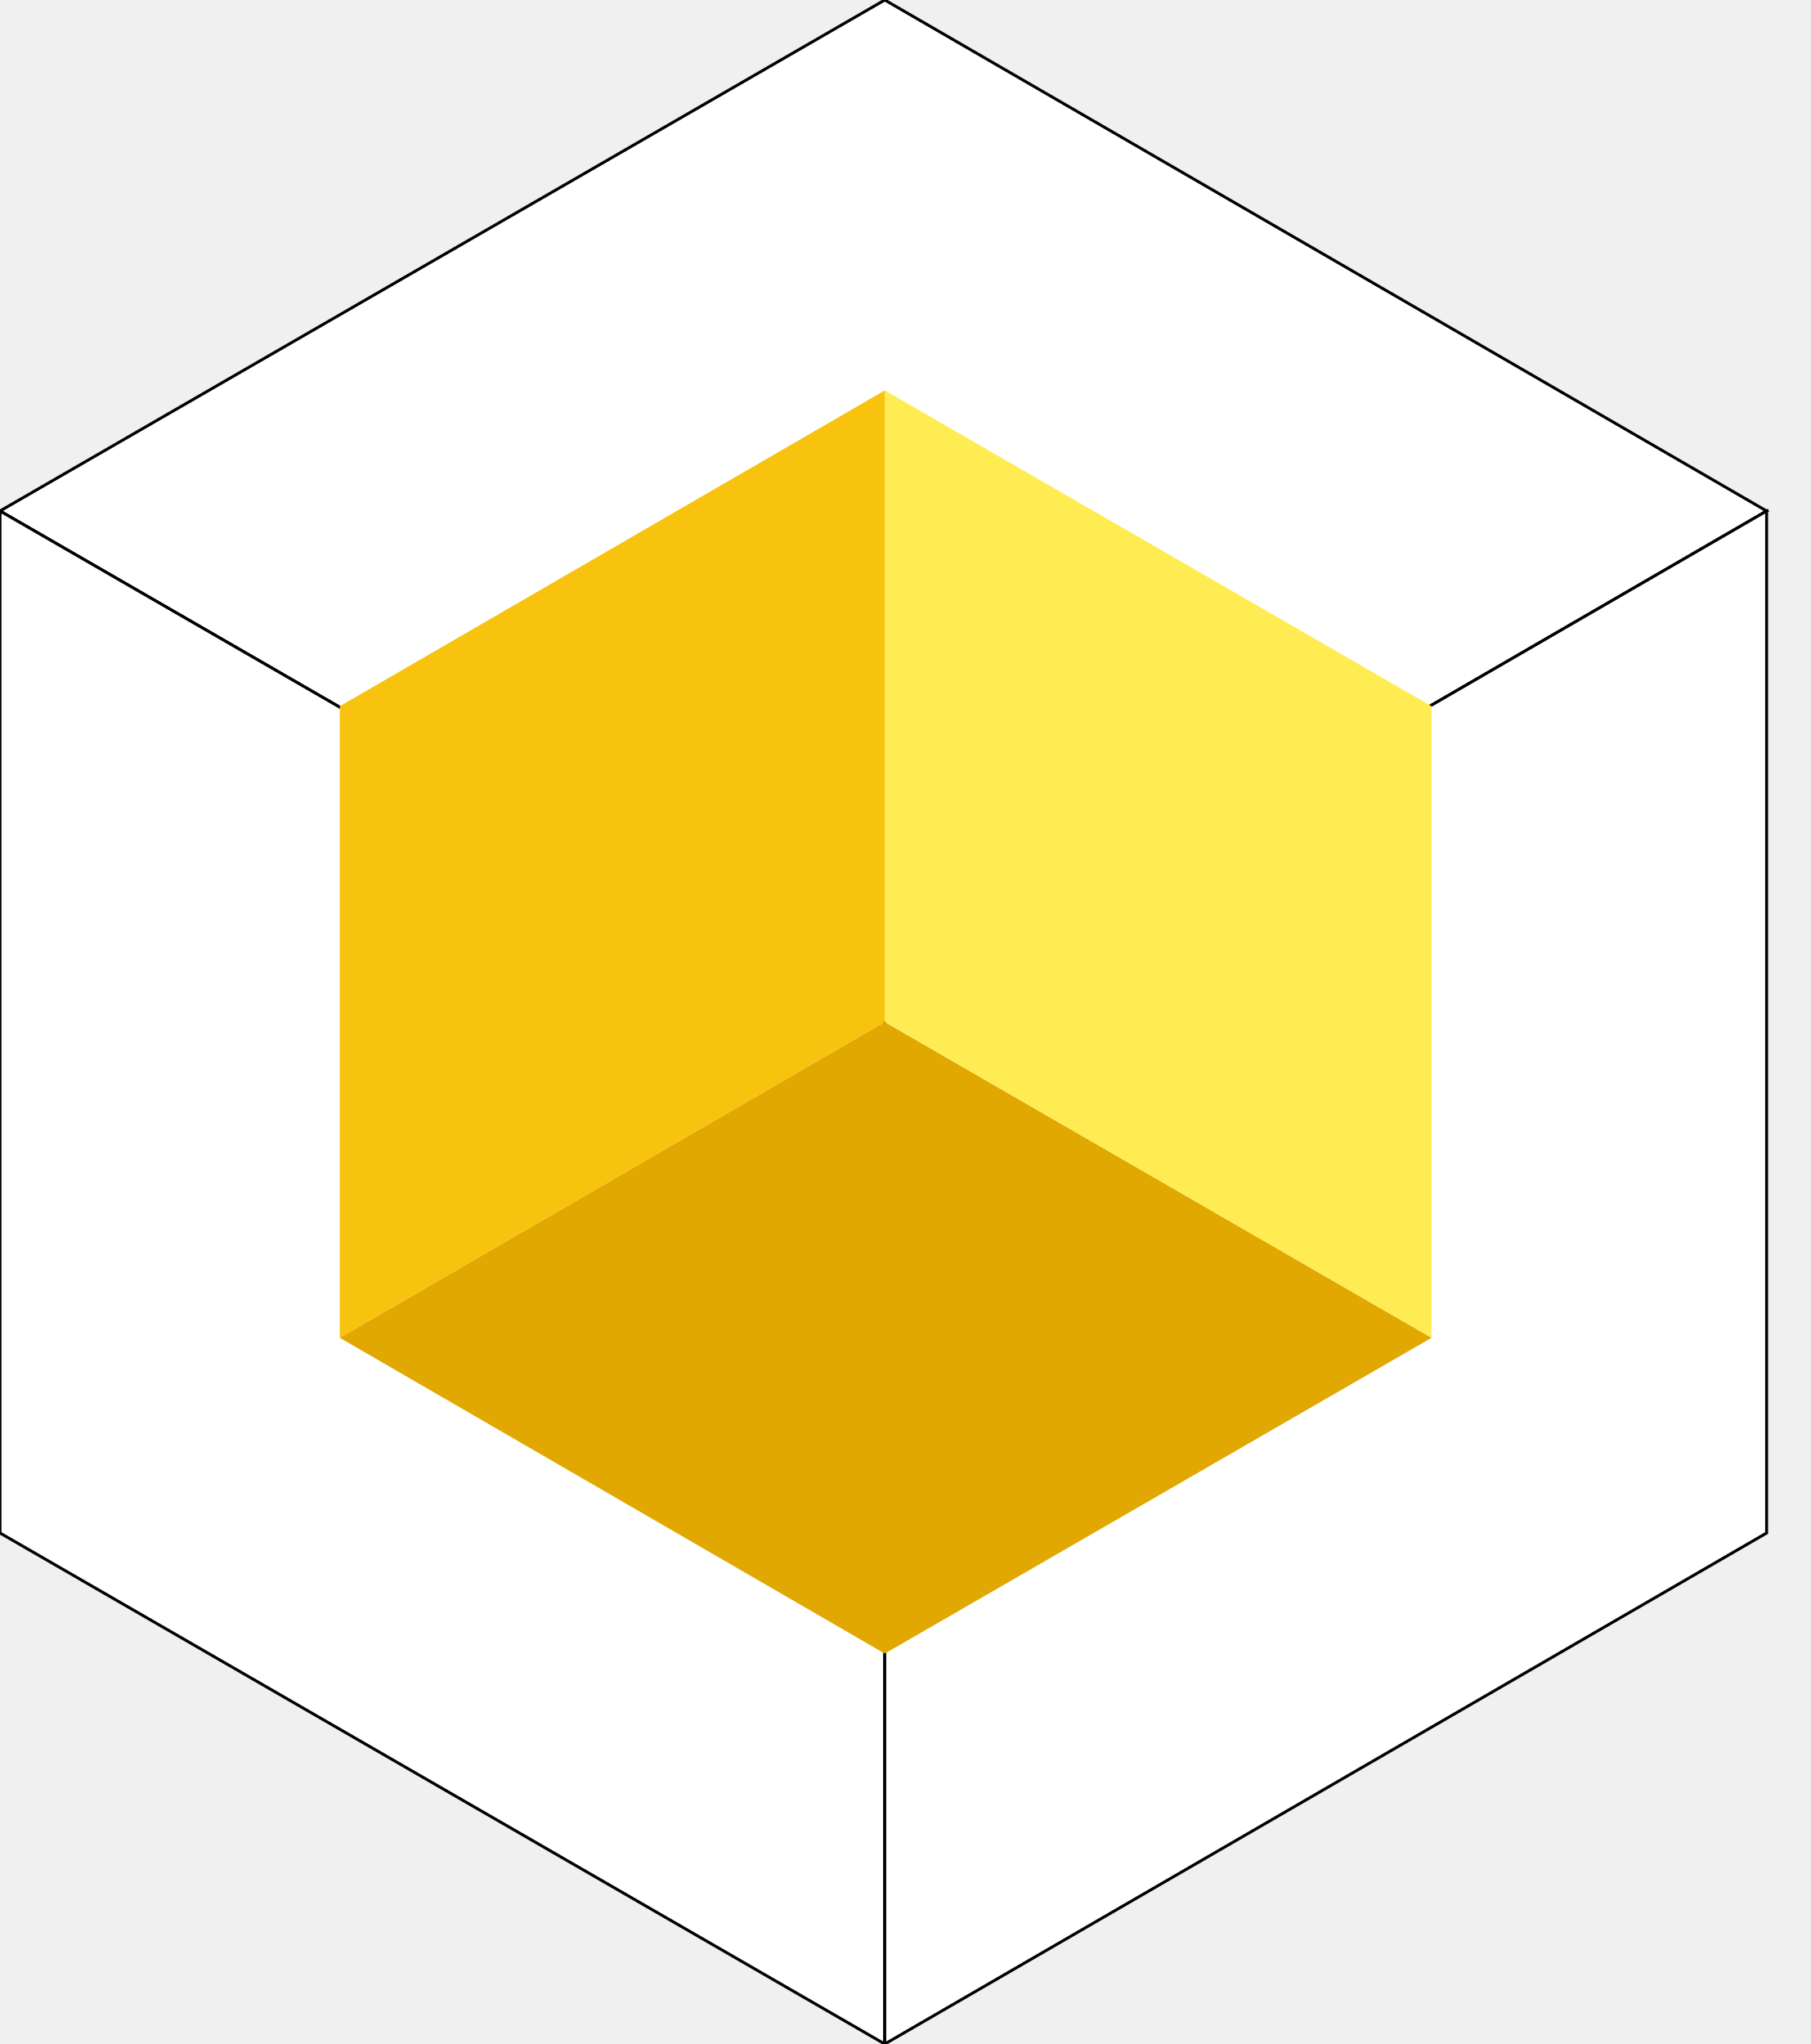
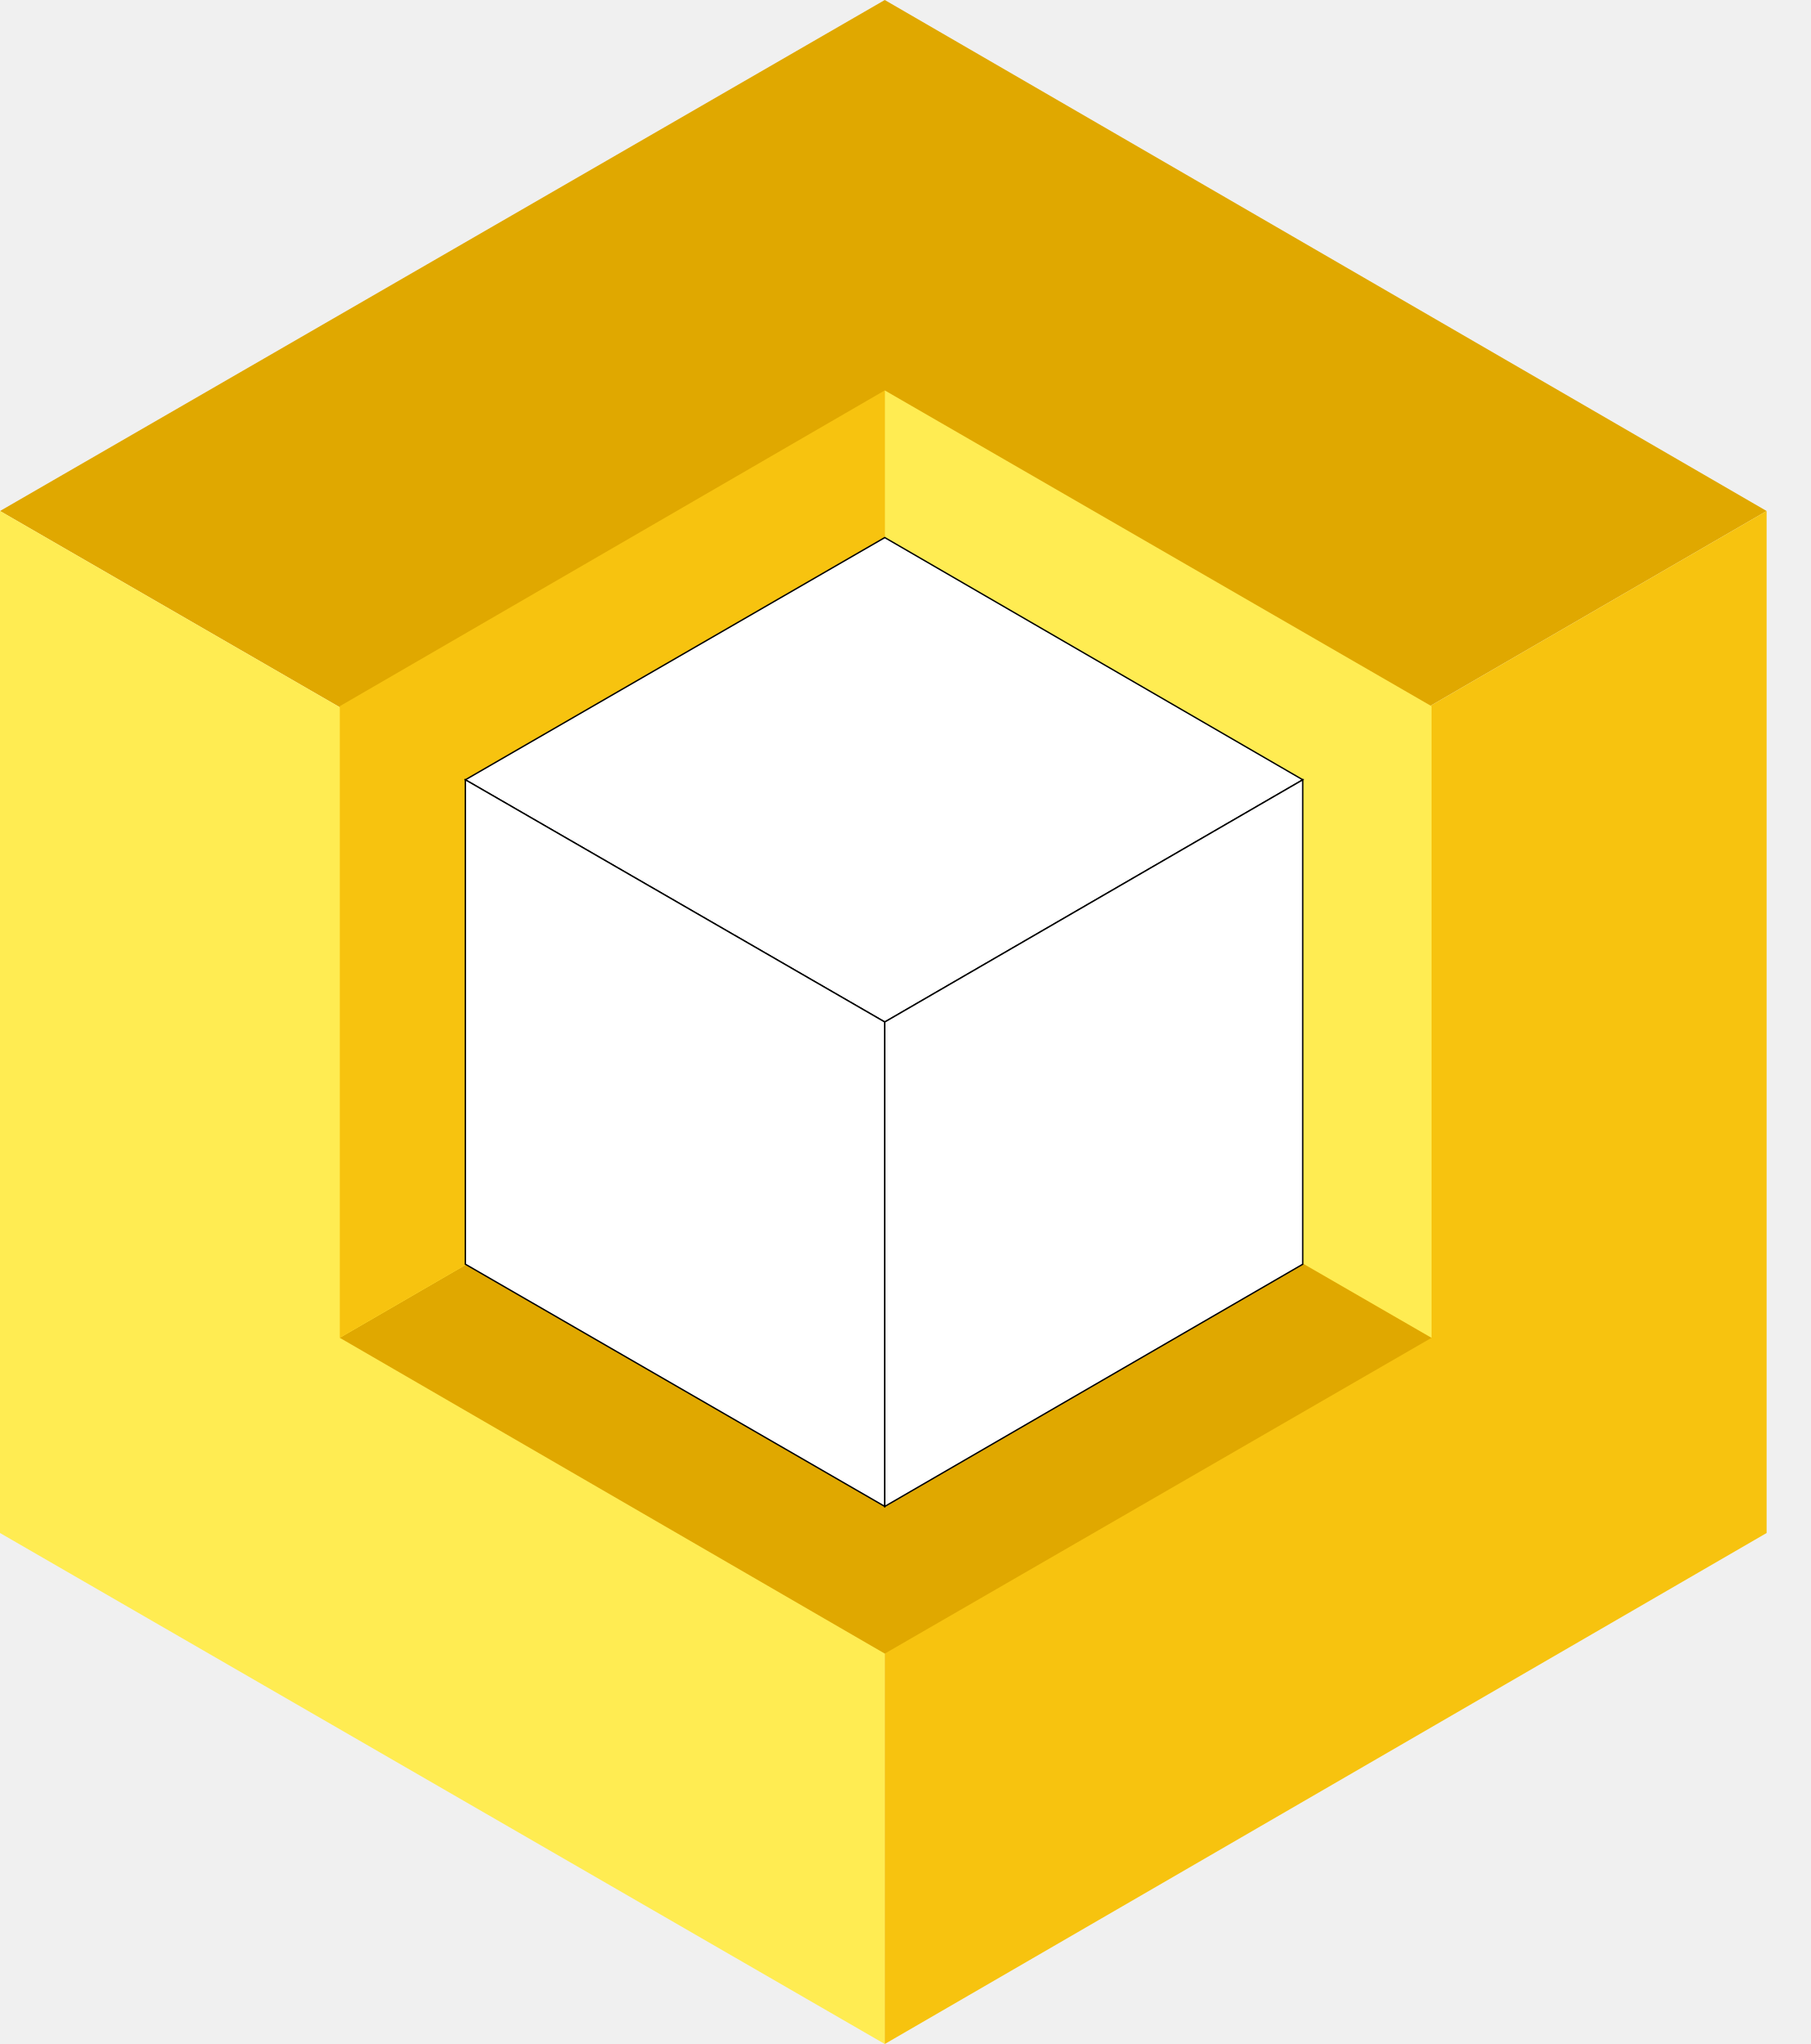
<svg xmlns="http://www.w3.org/2000/svg" version="1.1" xml:space="preserve" x="0px" y="0px" width="155px" height="175px" viewbox="0 0 150 175">
  <g transform="scale(0.25)">
    <g>
-       <polygon points="303,0 0,175 303,350 605,175" fill="#fff" style="stroke:black;stroke-width:1" />
-       <polygon points="0,175 0,525 303,700 303,350" fill="#fff" style="stroke:black;stroke-width:1" />
-       <polygon points="303,700 605,525 605,175 303,350" fill="#fff" style="stroke:black;stroke-width:1" />
+       <polygon points="303,0 0,175 303,350 605,175" fill="#e0a800" />
+       <polygon points="0,175 0,525 303,700 303,350" fill="#ffec52" />
+       <polygon points="303,700 605,525 605,175 303,350" fill="#f7c30f" />
    </g>
    <g transform="translate(303, 350) scale(0.618) rotate(180) translate(-303, -350)">
      <polygon points="303,0 0,175 303,350 605,175" fill="#e0a800" />
      <polygon points="0,175 0,525 303,700 303,350" fill="#ffec52" />
      <polygon points="303,700 605,525 605,175 303,350" fill="#f7c30f" />
    </g>
+     <g transform="translate(303, 350) scale(0.474) translate(-303, -350)">
+       <polygon points="303,0 0,175 303,350 605,175" fill="#fff" style="stroke:black;stroke-width:1" />
+       <polygon points="0,175 0,525 303,700 303,350" fill="#fff" style="stroke:black;stroke-width:1" />
+       <polygon points="303,700 605,525 605,175 303,350" fill="#fff" style="stroke:black;stroke-width:1" />
+     </g>
  </g>
</svg>
